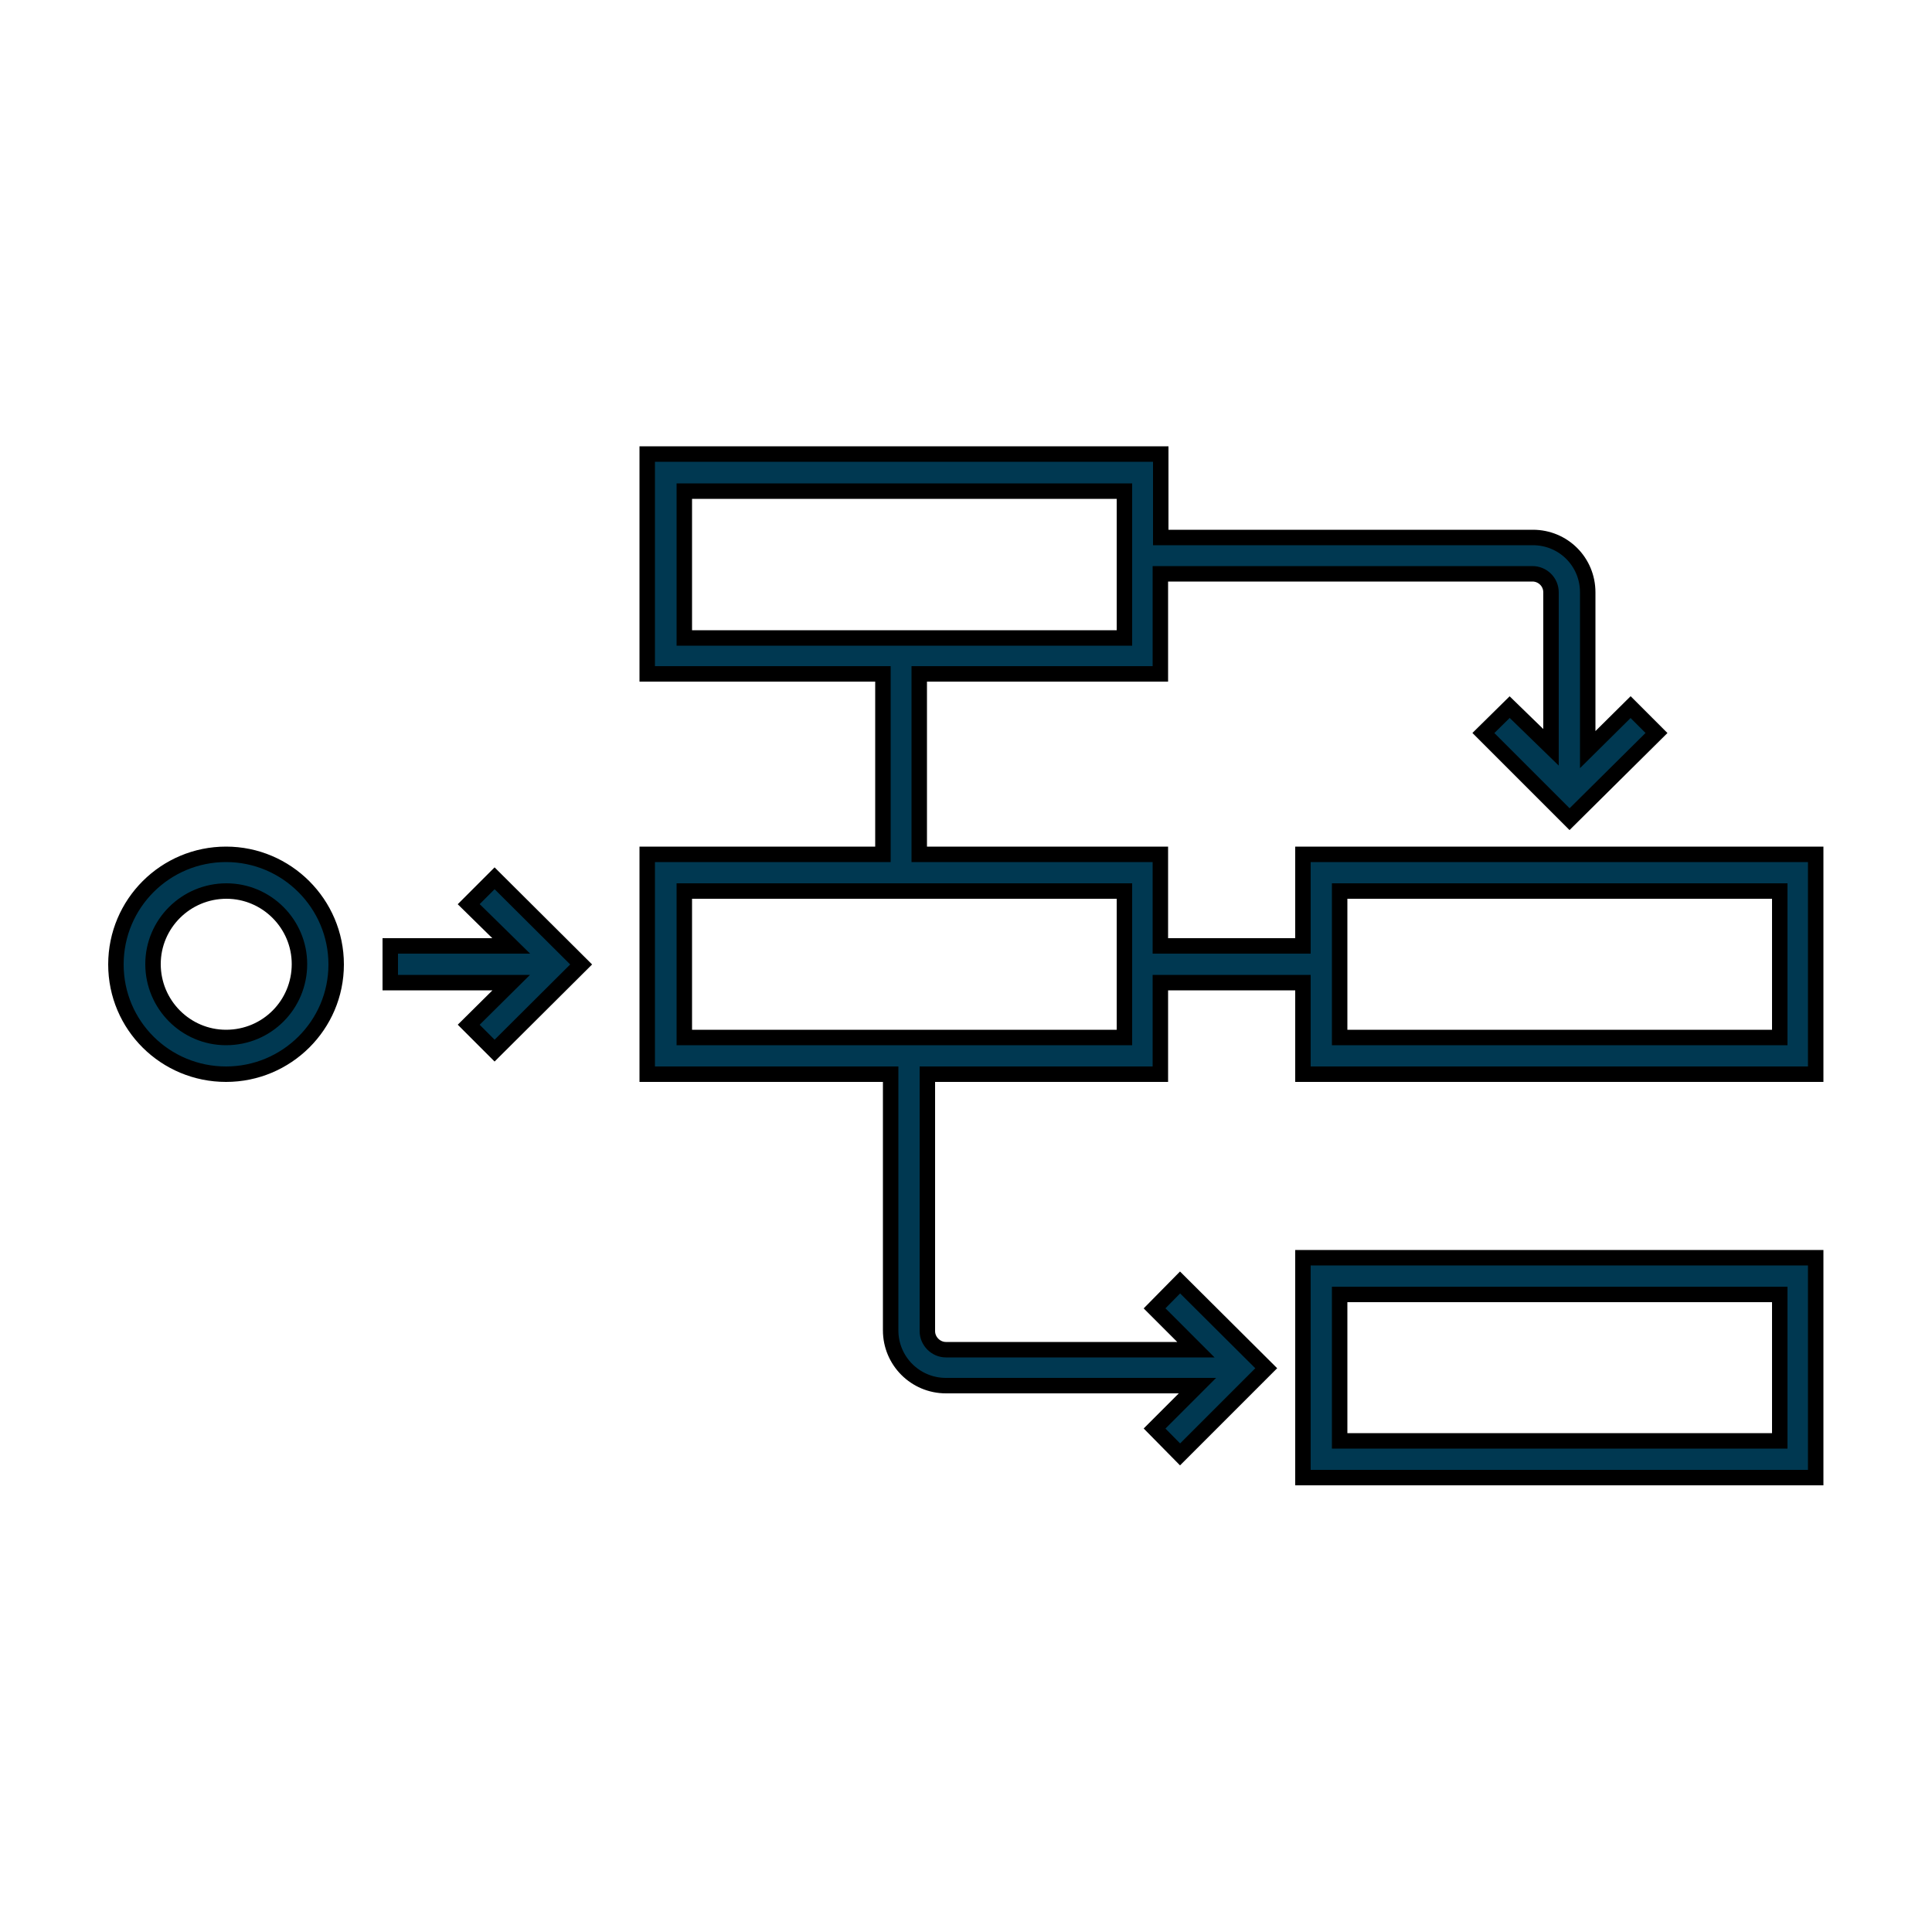
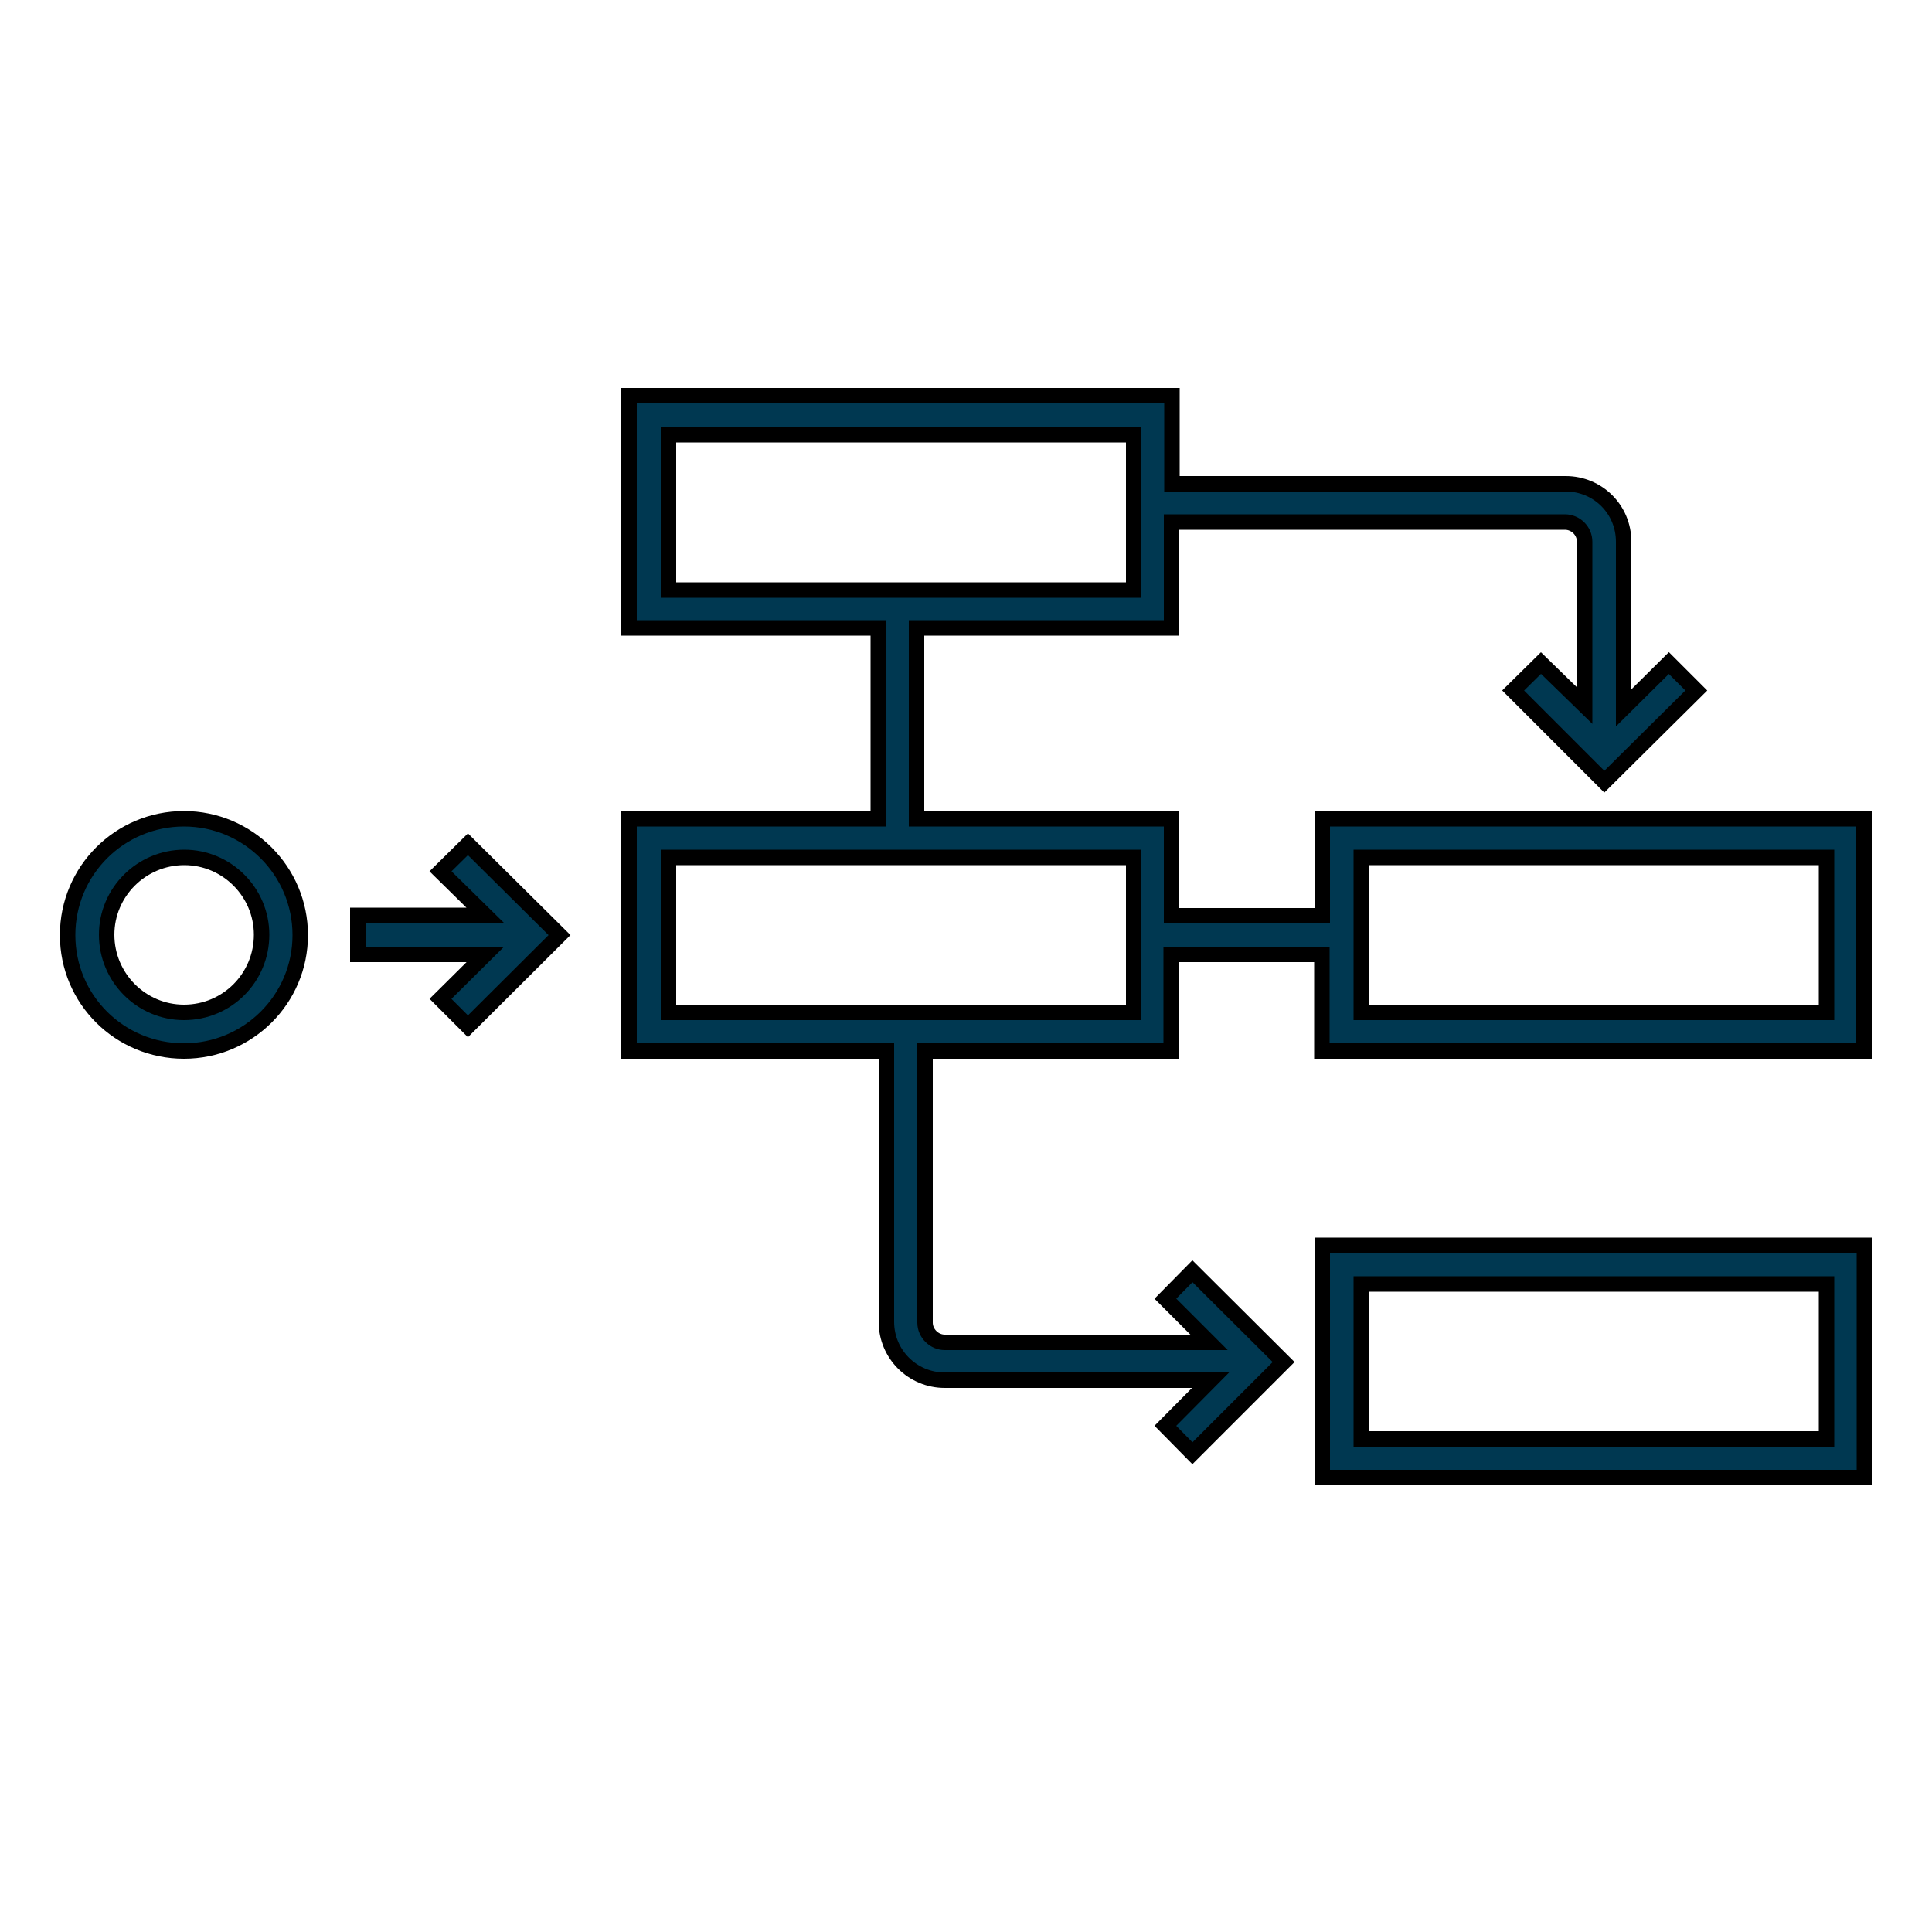
<svg xmlns="http://www.w3.org/2000/svg" version="1.1" id="Layer_1" x="0px" y="0px" viewBox="0 0 500 500" style="enable-background:new 0 0 500 500;" xml:space="preserve">
  <style type="text/css">
	.st0{fill:#003851;stroke:#000000;stroke-width:4;stroke-miterlimit:10;}
</style>
  <g id="Layer_2_1_">
    <g id="Layer_1-2">
-       <path class="st0" d="M337.2,221.1v23.7h-36.9v-23.7h-62.4v-46.7h62.4v-25.9h96.3c2.6,0,4.8,2.1,4.8,4.8l0,0v40.1L390.7,183    l-6.8,6.7l22.3,22.3l22.5-22.3L422,183L410.9,194v-40.7c0-7.9-6.3-14.2-14.2-14.2h-96.3v-21.6H167.5v56.9h61v46.7h-61V278h63v66.3    c0,7.9,6.4,14.3,14.3,14.3h65.1l-11.1,11.1l6.6,6.7l22.3-22.3l-22.3-22.2l-6.6,6.7l10.7,10.7h-64.7c-2.6,0-4.8-2.2-4.8-4.8V278    h60.3v-23.7h36.9V278h132.7v-56.9L337.2,221.1z M177.1,127.1H291v38H177.1V127.1z M291,268.5H177.1v-37.9H291V268.5z M460.6,268.5    H346.7v-37.9h113.9V268.5z" />
-       <path class="st0" d="M337.2,382.4h132.7v-56.9H337.2V382.4z M346.7,335h113.9v37.9H346.7V335z" />
-       <polygon class="st0" points="121.3,234 132.3,244.8 101,244.8 101,254.3 132.3,254.3 121.3,265.2 128,271.9 150.4,249.6     128,227.3   " />
-       <path class="st0" d="M58.5,221.1c-15.7,0-28.5,12.7-28.5,28.5S42.8,278,58.5,278S87,265.3,87,249.6S74.2,221.1,58.5,221.1    L58.5,221.1z M58.5,268.5c-10.4,0-18.9-8.5-18.9-19c0-10.4,8.5-18.9,19-18.9c10.4,0,18.9,8.5,18.9,18.9    C77.5,260,69.1,268.5,58.5,268.5L58.5,268.5z" />
+       <path class="st0" d="M342.2,211.9v25.1h-39v-25.1h-66v-49.4h66v-27.4H405c2.7,0,5.1,2.2,5.1,5.1l0,0v42.4l-11.3-11l-7.2,7.1    l23.6,23.6l23.8-23.6l-7.1-7.1l-11.7,11.6v-43c0-8.4-6.7-15-15-15H303.3v-22.8H162.8v60.1h64.5v49.4h-64.5V272h66.6v70.1    c0,8.4,6.8,15.1,15.1,15.1h68.8L301.6,369l7,7.1l23.6-23.6L308.6,329l-7,7.1l11.3,11.3h-68.4c-2.7,0-5.1-2.3-5.1-5.1V272h63.7V247    h39V272h140.3v-60.1H342.2z M173,112.5h120.4v40.2H173V112.5z M293.4,262H173v-40.1h120.4V262z M472.7,262H352.3v-40.1h120.4V262z    " />
+       <path class="st0" d="M342.2,382.4h140.3v-60.1H342.2V382.4z M352.3,332.3h120.4v40.1H352.3V332.3z" />
+       <polygon class="st0" points="114,225.5 125.6,236.9 92.6,236.9 92.6,247 125.6,247 114,258.5 121.1,265.6 144.8,242 121.1,218.5       " />
+       <path class="st0" d="M47.6,211.9c-16.6,0-30.1,13.4-30.1,30.1c0,16.7,13.5,30,30.1,30s30.1-13.4,30.1-30S64.2,211.9,47.6,211.9    L47.6,211.9z M47.6,262c-11,0-20-9-20-20.1c0-11,9-20,20.1-20c11,0,20,9,20,20C67.7,253,58.8,262,47.6,262L47.6,262z" />
    </g>
  </g>
</svg>
